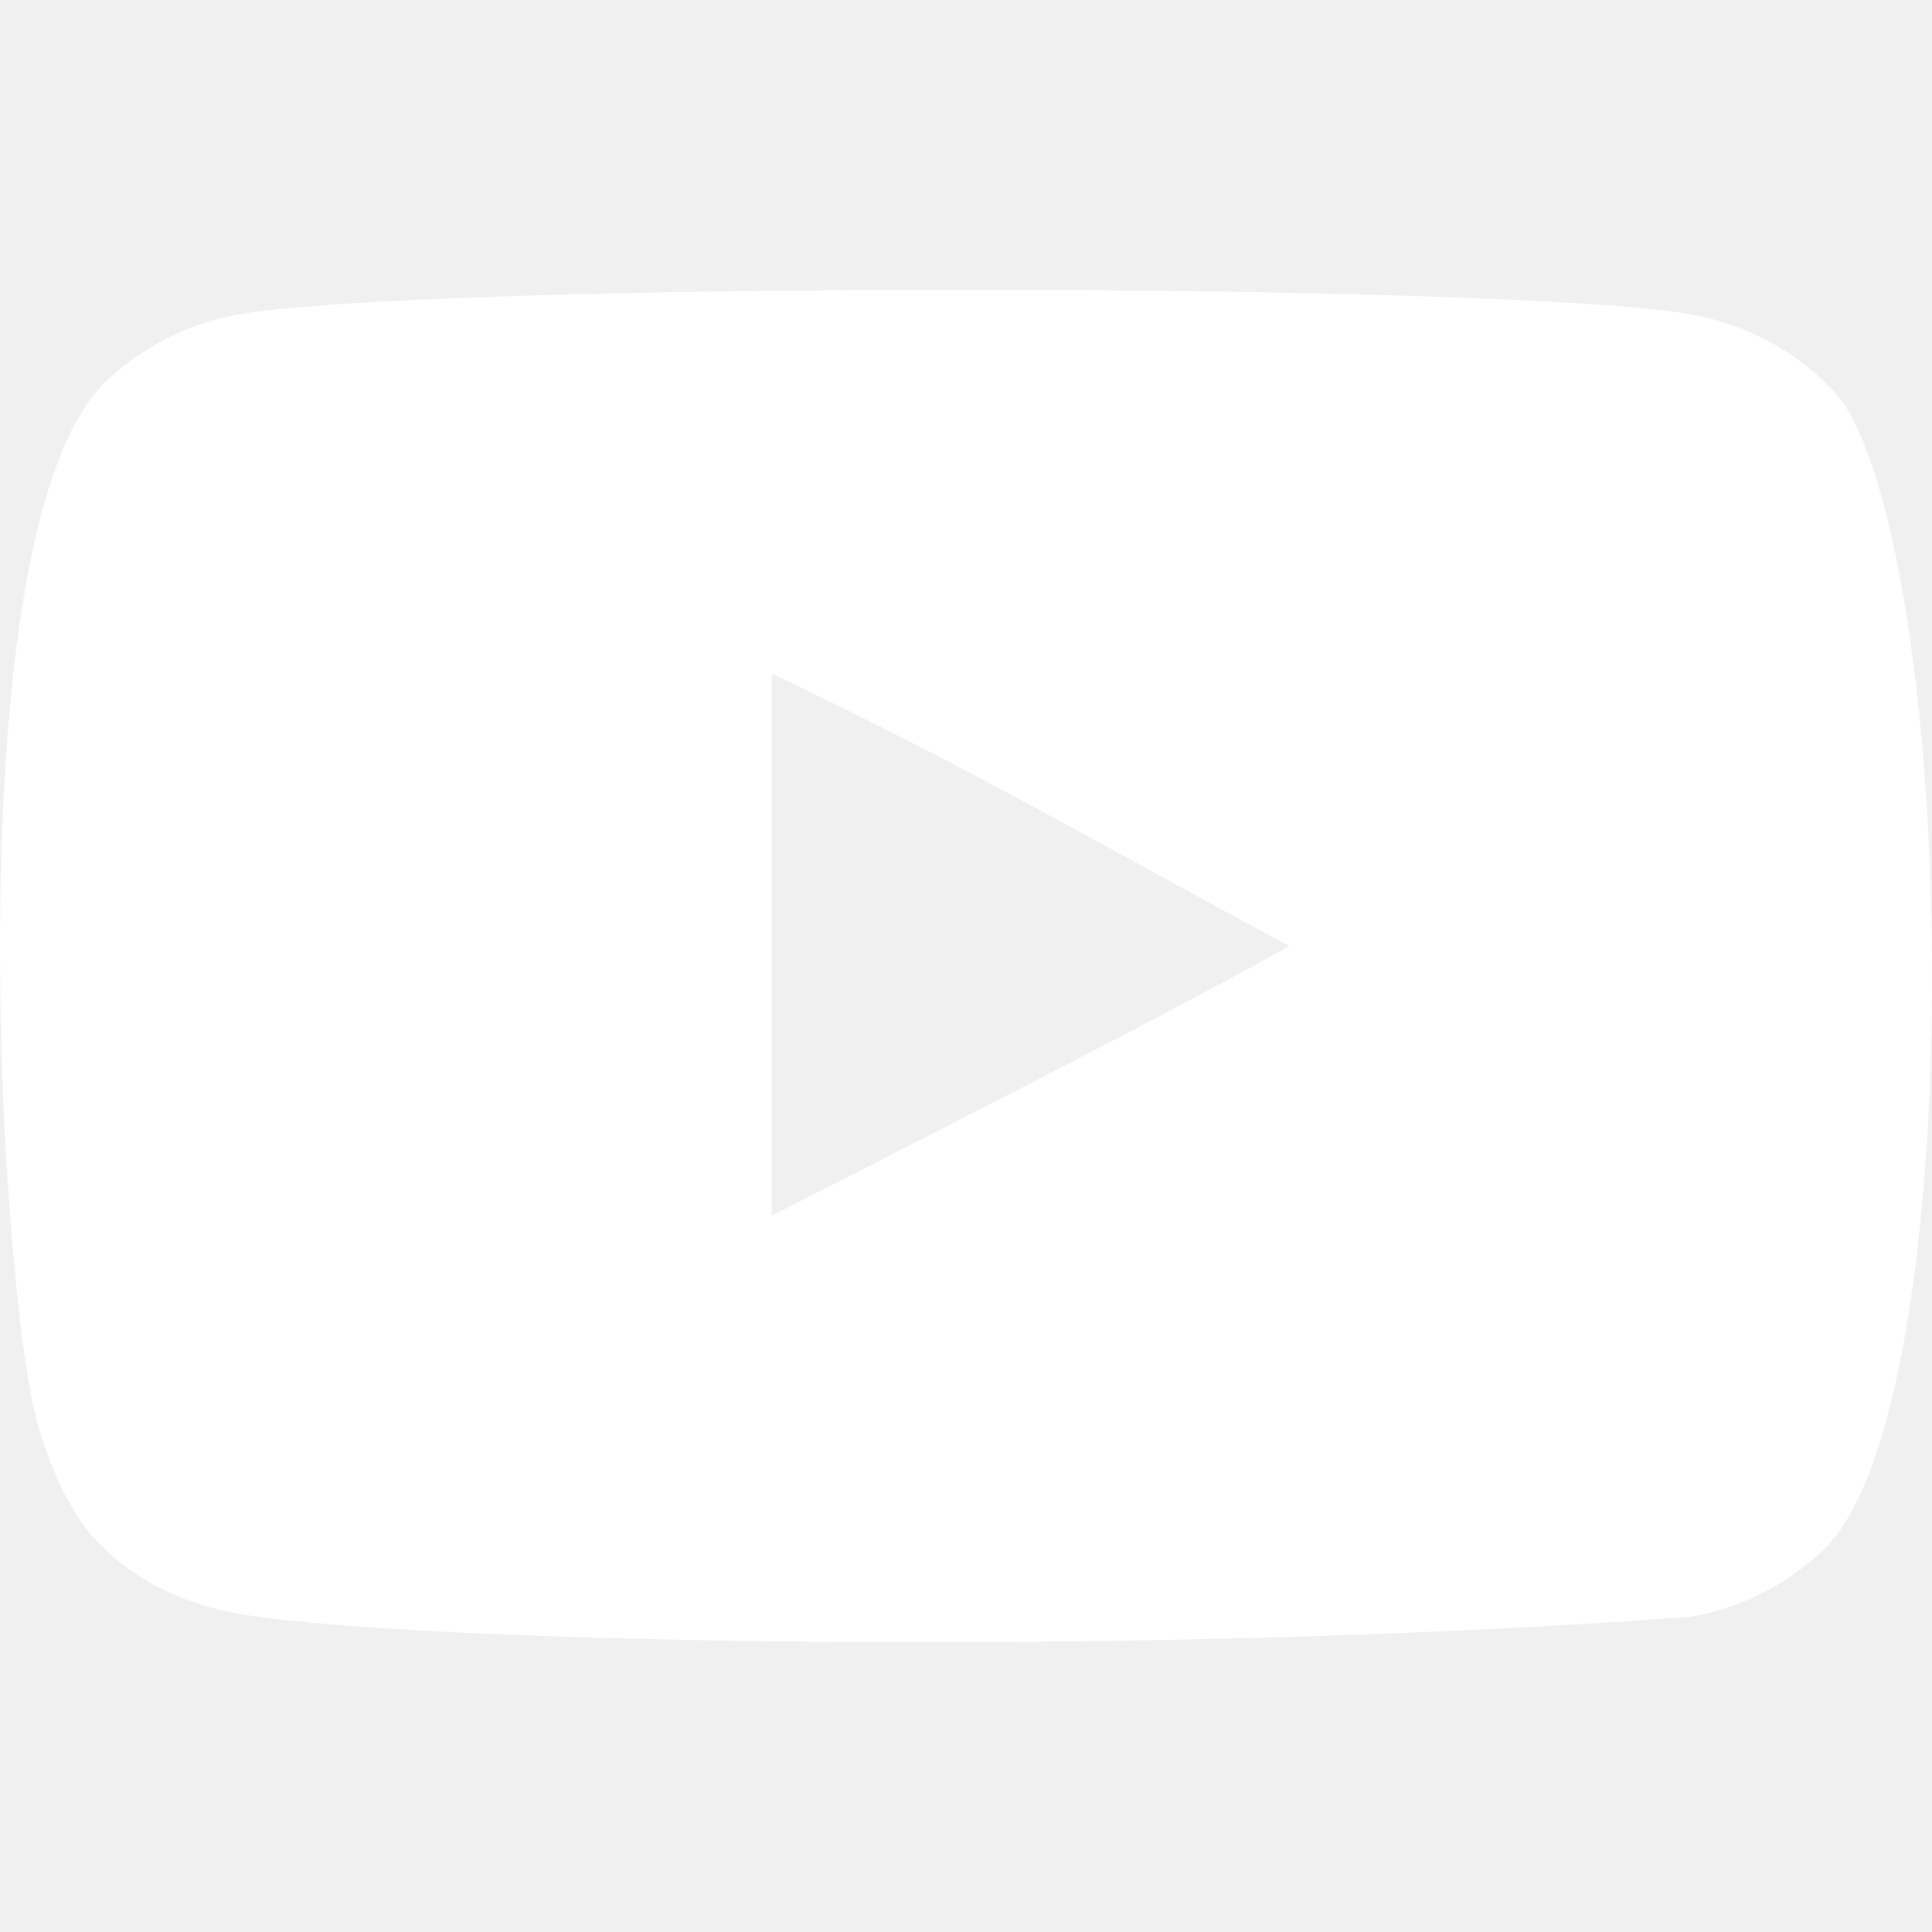
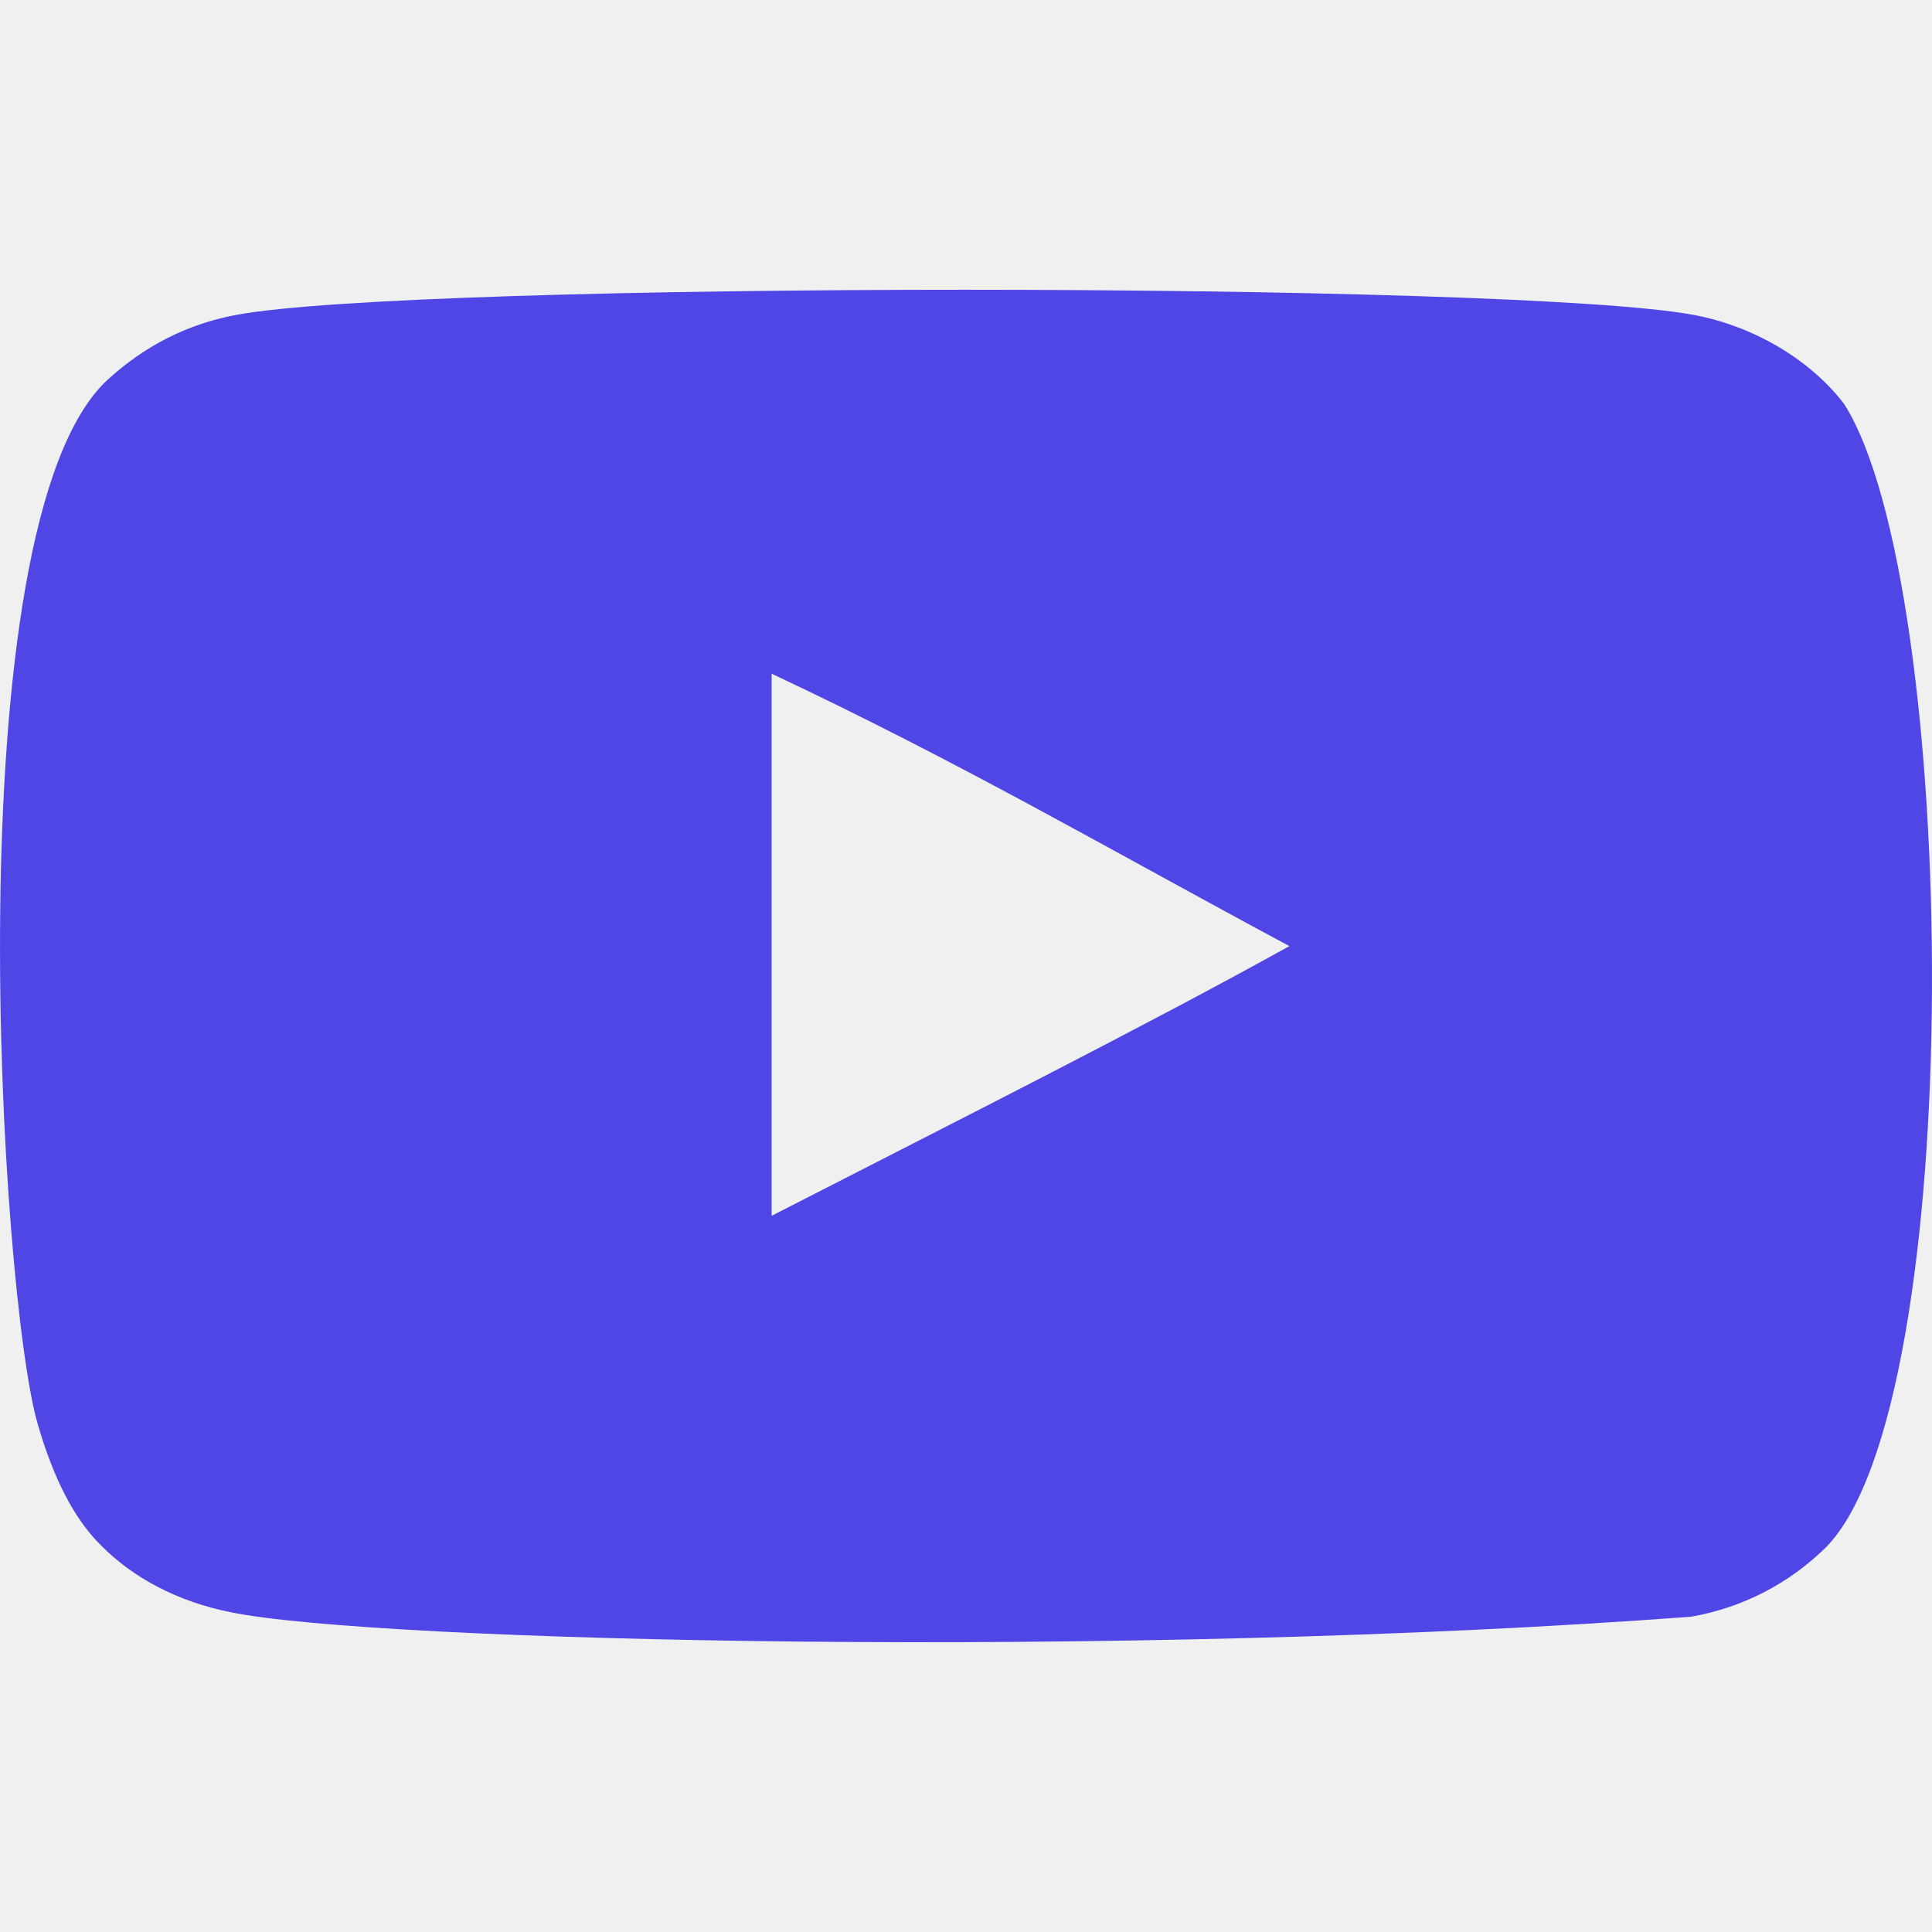
<svg xmlns="http://www.w3.org/2000/svg" width="800px" height="800px" viewBox="0 -3 20 20" version="1.1">
  <defs>

</defs>
  <g id="Page-1" stroke="none" stroke-width="1" fill="none" fill-rule="evenodd">
-     <g id="Dribbble-Light-Preview" transform="translate(-300, -7442)" fill="#ffffff">
+     <g id="Dribbble-Light-Preview" transform="translate(-300, -7442)" fill="#4f46e5">
      <g id="icons" transform="translate(56, 160)">
        <path d="M251.988,7291.586 L251.988,7285.974 C253.981,7286.912 255.524,7287.817 257.348,7288.794 C255.843,7289.628 253.981,7290.565 251.988,7291.586 M263.091,7283.183 C262.747,7282.73 262.162,7282.378 261.538,7282.261 C259.705,7281.913 248.271,7281.912 246.439,7282.261 C245.939,7282.355 245.494,7282.582 245.111,7282.934 C243.5,7284.429 244.005,7292.452 244.393,7293.751 C244.557,7294.313 244.768,7294.719 245.034,7294.986 C245.376,7295.338 245.845,7295.58 246.384,7295.689 C247.893,7296.001 255.668,7296.175 261.506,7295.736 C262.044,7295.642 262.52,7295.391 262.896,7295.024 C264.386,7293.535 264.284,7285.062 263.091,7283.183" id="youtube-[#168]">

</path>
      </g>
    </g>
  </g>
</svg>
